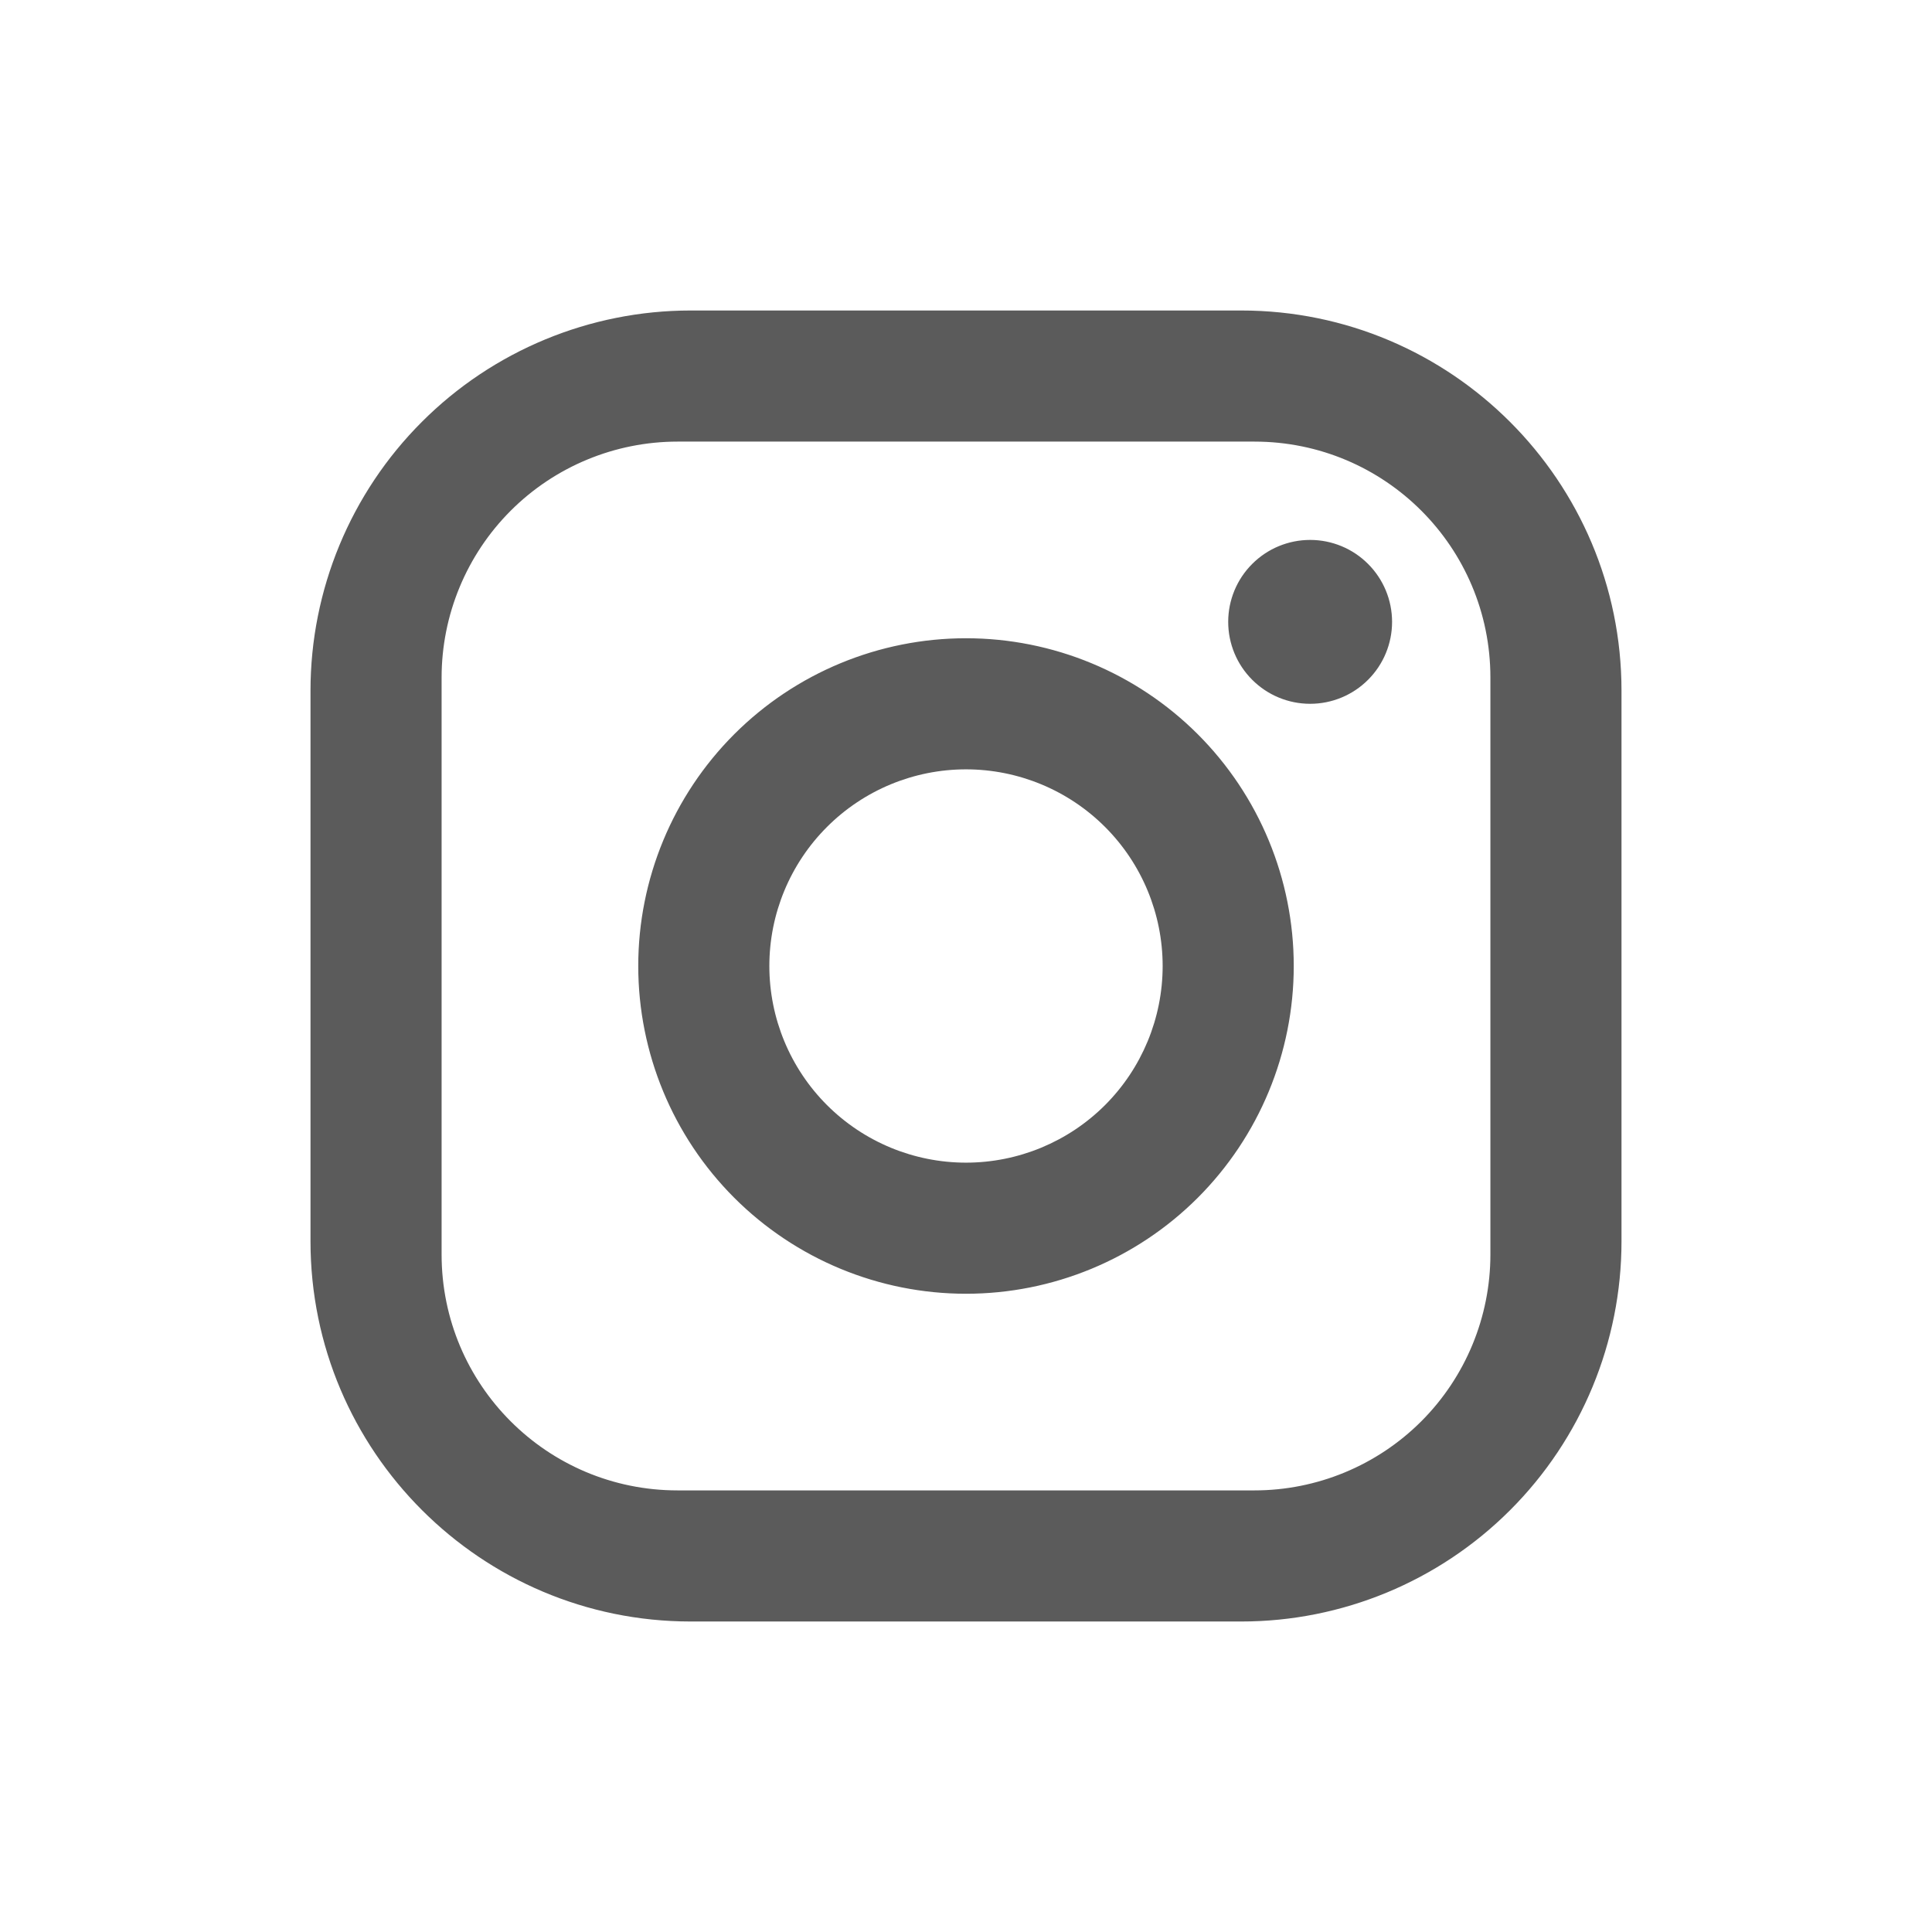
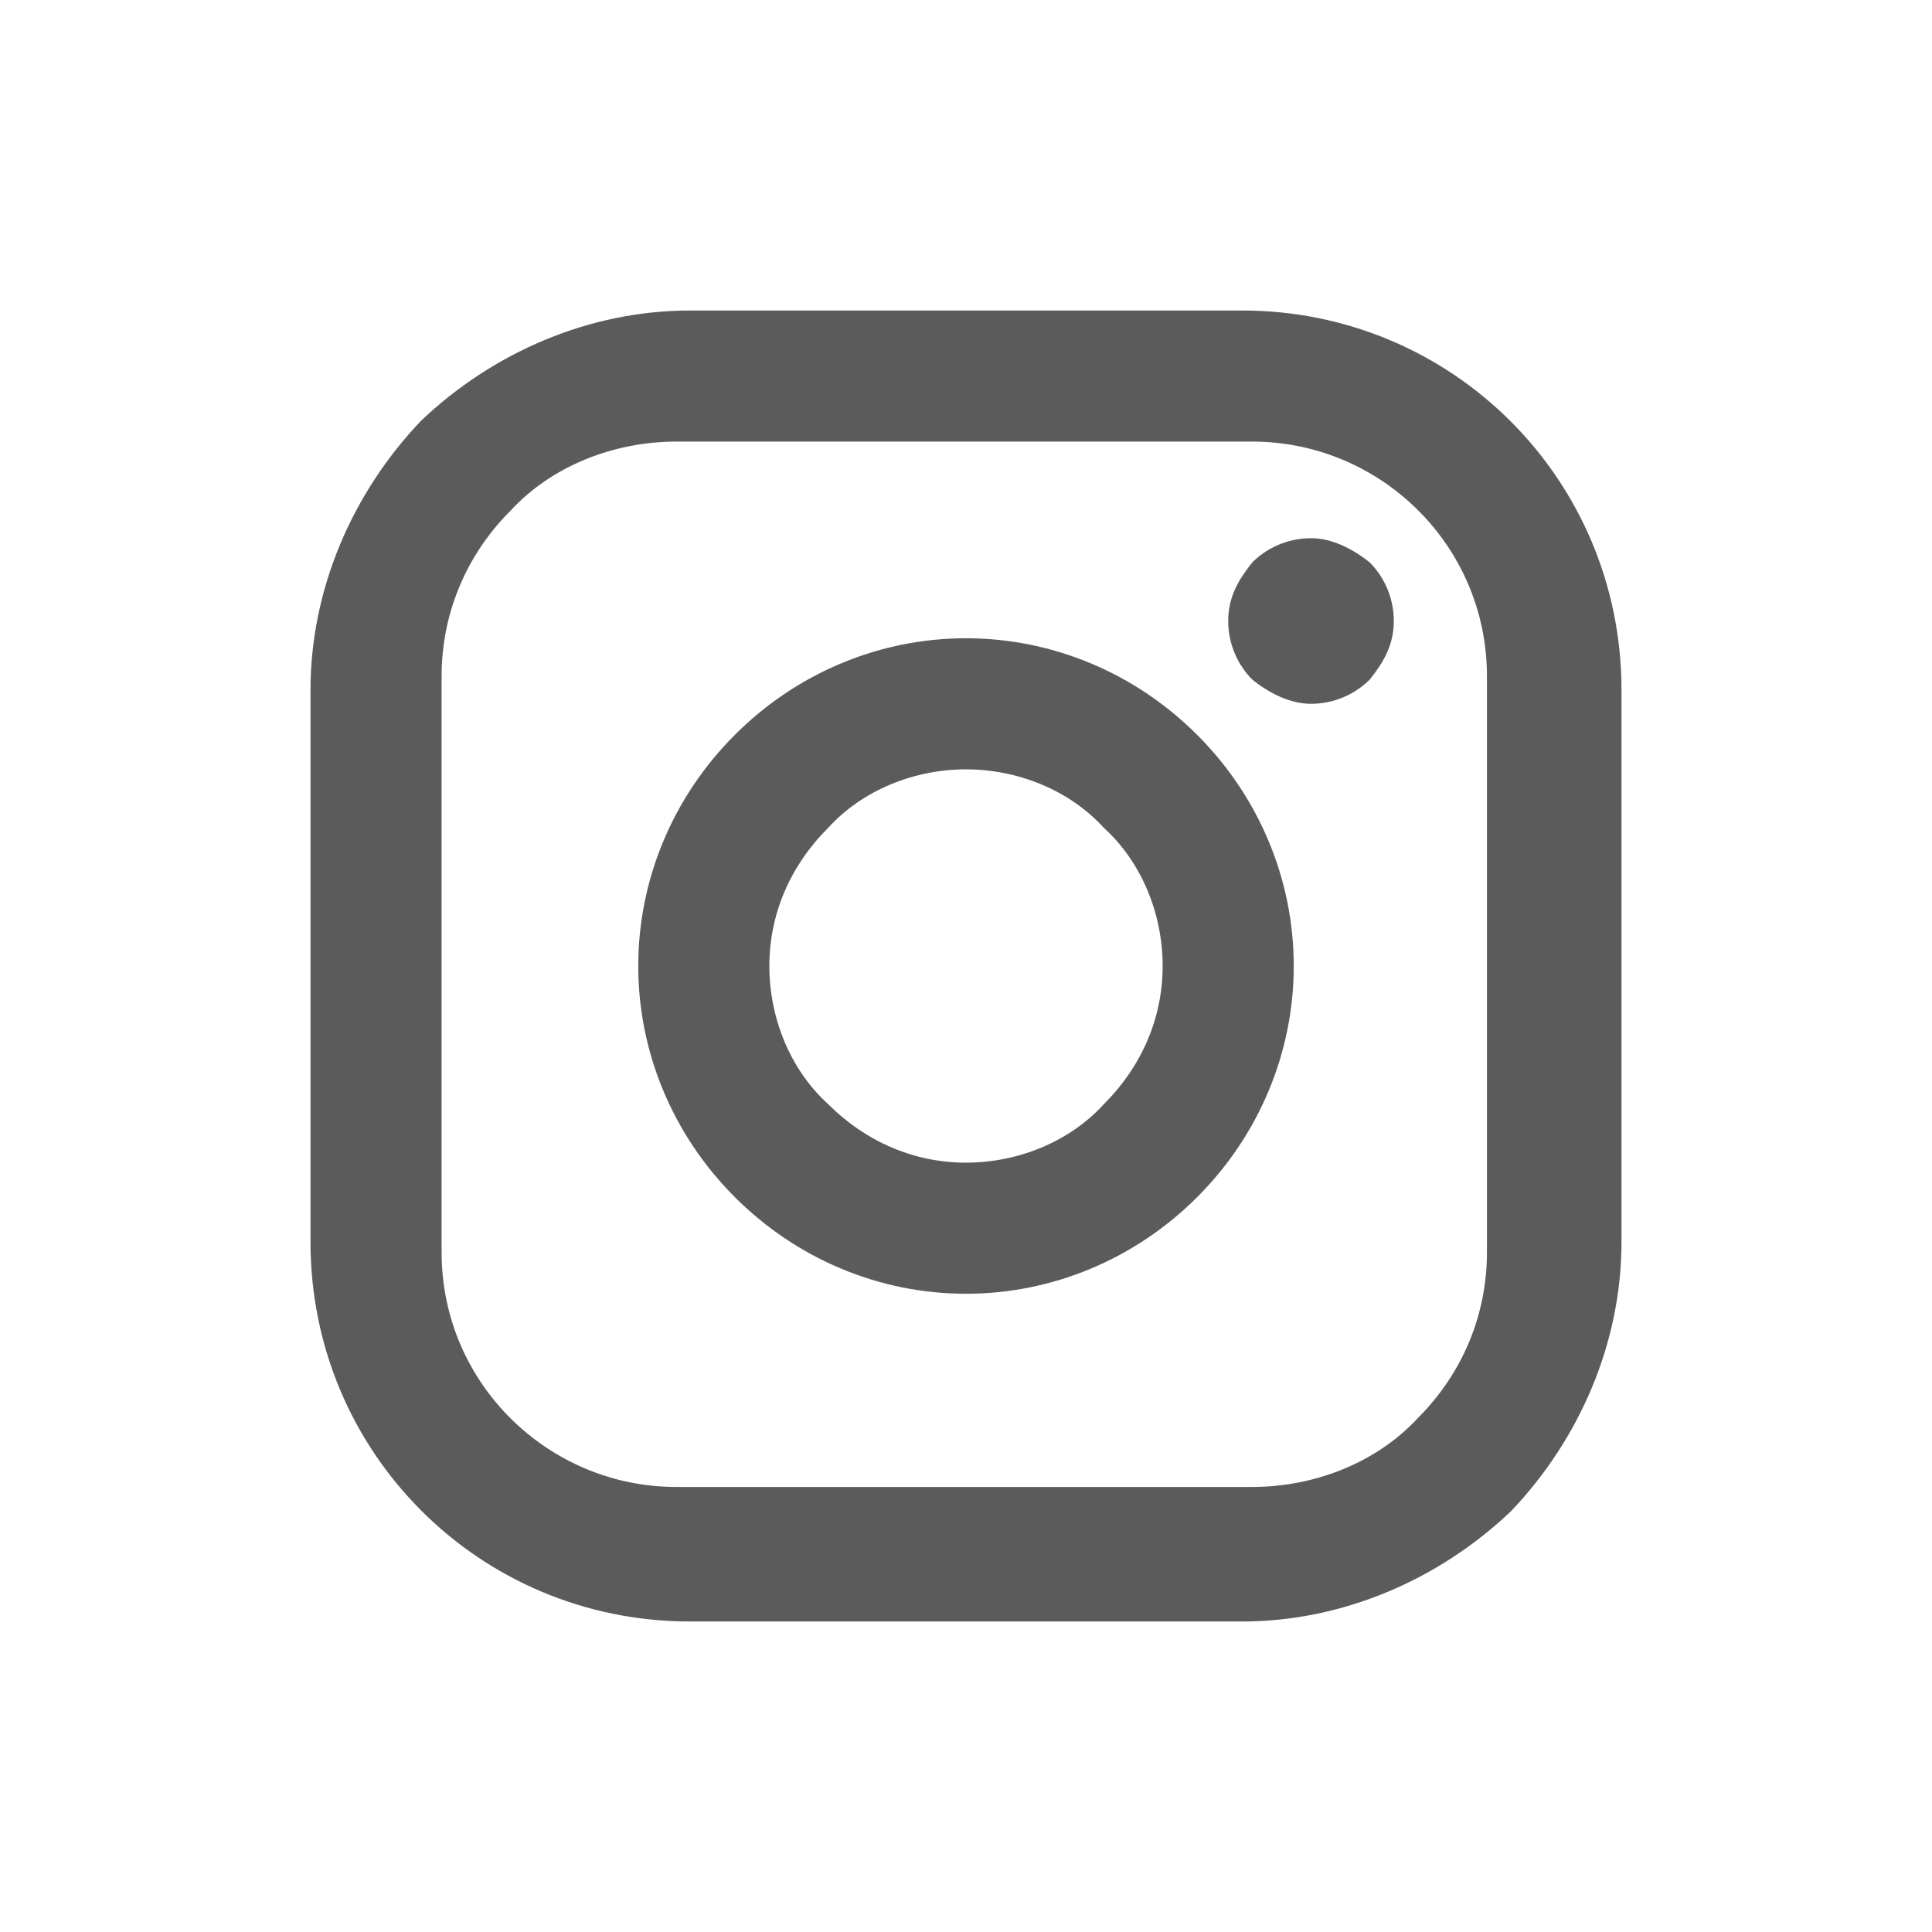
- <svg xmlns="http://www.w3.org/2000/svg" width="56" height="56" viewBox="0 0 56 56" fill="none">
-   <path d="M20.02 9H35.98C42.06 9 47 13.94 47 20.02V35.98C47 38.903 45.839 41.706 43.772 43.772C41.706 45.839 38.903 47 35.98 47H20.02C13.94 47 9 42.06 9 35.98V20.02C9 17.097 10.161 14.294 12.228 12.228C14.294 10.161 17.097 9 20.02 9ZM19.64 12.8C17.826 12.8 16.086 13.521 14.803 14.803C13.521 16.086 12.8 17.826 12.8 19.64V36.36C12.8 40.141 15.859 43.2 19.64 43.2H36.36C38.174 43.2 39.914 42.479 41.197 41.197C42.479 39.914 43.2 38.174 43.2 36.36V19.64C43.2 15.859 40.141 12.8 36.36 12.8H19.64ZM37.975 15.65C38.605 15.65 39.209 15.9 39.654 16.346C40.1 16.791 40.35 17.395 40.35 18.025C40.35 18.655 40.1 19.259 39.654 19.704C39.209 20.15 38.605 20.4 37.975 20.4C37.345 20.4 36.741 20.15 36.296 19.704C35.85 19.259 35.6 18.655 35.6 18.025C35.6 17.395 35.85 16.791 36.296 16.346C36.741 15.9 37.345 15.65 37.975 15.65ZM28 18.5C30.52 18.5 32.936 19.501 34.718 21.282C36.499 23.064 37.5 25.48 37.5 28C37.5 30.52 36.499 32.936 34.718 34.718C32.936 36.499 30.52 37.5 28 37.5C25.48 37.5 23.064 36.499 21.282 34.718C19.501 32.936 18.5 30.52 18.5 28C18.5 25.48 19.501 23.064 21.282 21.282C23.064 19.501 25.48 18.5 28 18.5ZM28 22.3C26.488 22.3 25.038 22.901 23.97 23.97C22.901 25.038 22.3 26.488 22.3 28C22.3 29.512 22.901 30.962 23.97 32.031C25.038 33.099 26.488 33.7 28 33.7C29.512 33.7 30.962 33.099 32.031 32.031C33.099 30.962 33.7 29.512 33.7 28C33.7 26.488 33.099 25.038 32.031 23.97C30.962 22.901 29.512 22.3 28 22.3Z" fill="#5B5B5B" />
+ <svg xmlns="http://www.w3.org/2000/svg" version="1.1" id="圖層_1" x="0px" y="0px" viewBox="0 0 56 56" style="enable-background:new 0 0 56 56;" xml:space="preserve">
+   <style type="text/css">
+ 	.st0{fill:#5B5B5B;}
+ </style>
+   <path class="st0" d="M20,9h16c6.1,0,11,4.9,11,11v16c0,2.9-1.2,5.7-3.2,7.8C41.7,45.8,38.9,47,36,47H20c-6.1,0-11-4.9-11-11V20  c0-2.9,1.2-5.7,3.2-7.8C14.3,10.2,17.1,9,20,9z M19.6,12.8c-1.8,0-3.6,0.7-4.8,2c-1.3,1.3-2,3-2,4.8v16.7c0,3.8,3.1,6.8,6.8,6.8  h16.7c1.8,0,3.6-0.7,4.8-2c1.3-1.3,2-3,2-4.8V19.6c0-3.8-3.1-6.8-6.8-6.8H19.6z M38,15.6c0.6,0,1.2,0.3,1.7,0.7  c0.4,0.4,0.7,1,0.7,1.7s-0.3,1.2-0.7,1.7c-0.4,0.4-1,0.7-1.7,0.7c-0.6,0-1.2-0.3-1.7-0.7c-0.4-0.4-0.7-1-0.7-1.7s0.3-1.2,0.7-1.7  C36.7,15.9,37.3,15.6,38,15.6z M28,18.5c2.5,0,4.9,1,6.7,2.8c1.8,1.8,2.8,4.2,2.8,6.7s-1,4.9-2.8,6.7c-1.8,1.8-4.2,2.8-6.7,2.8  s-4.9-1-6.7-2.8c-1.8-1.8-2.8-4.2-2.8-6.7s1-4.9,2.8-6.7C23.1,19.5,25.5,18.5,28,18.5z M28,22.3c-1.5,0-3,0.6-4,1.7  c-1.1,1.1-1.7,2.5-1.7,4s0.6,3,1.7,4c1.1,1.1,2.5,1.7,4,1.7s3-0.6,4-1.7c1.1-1.1,1.7-2.5,1.7-4s-0.6-3-1.7-4  C31,22.9,29.5,22.3,28,22.3z" />
</svg>
